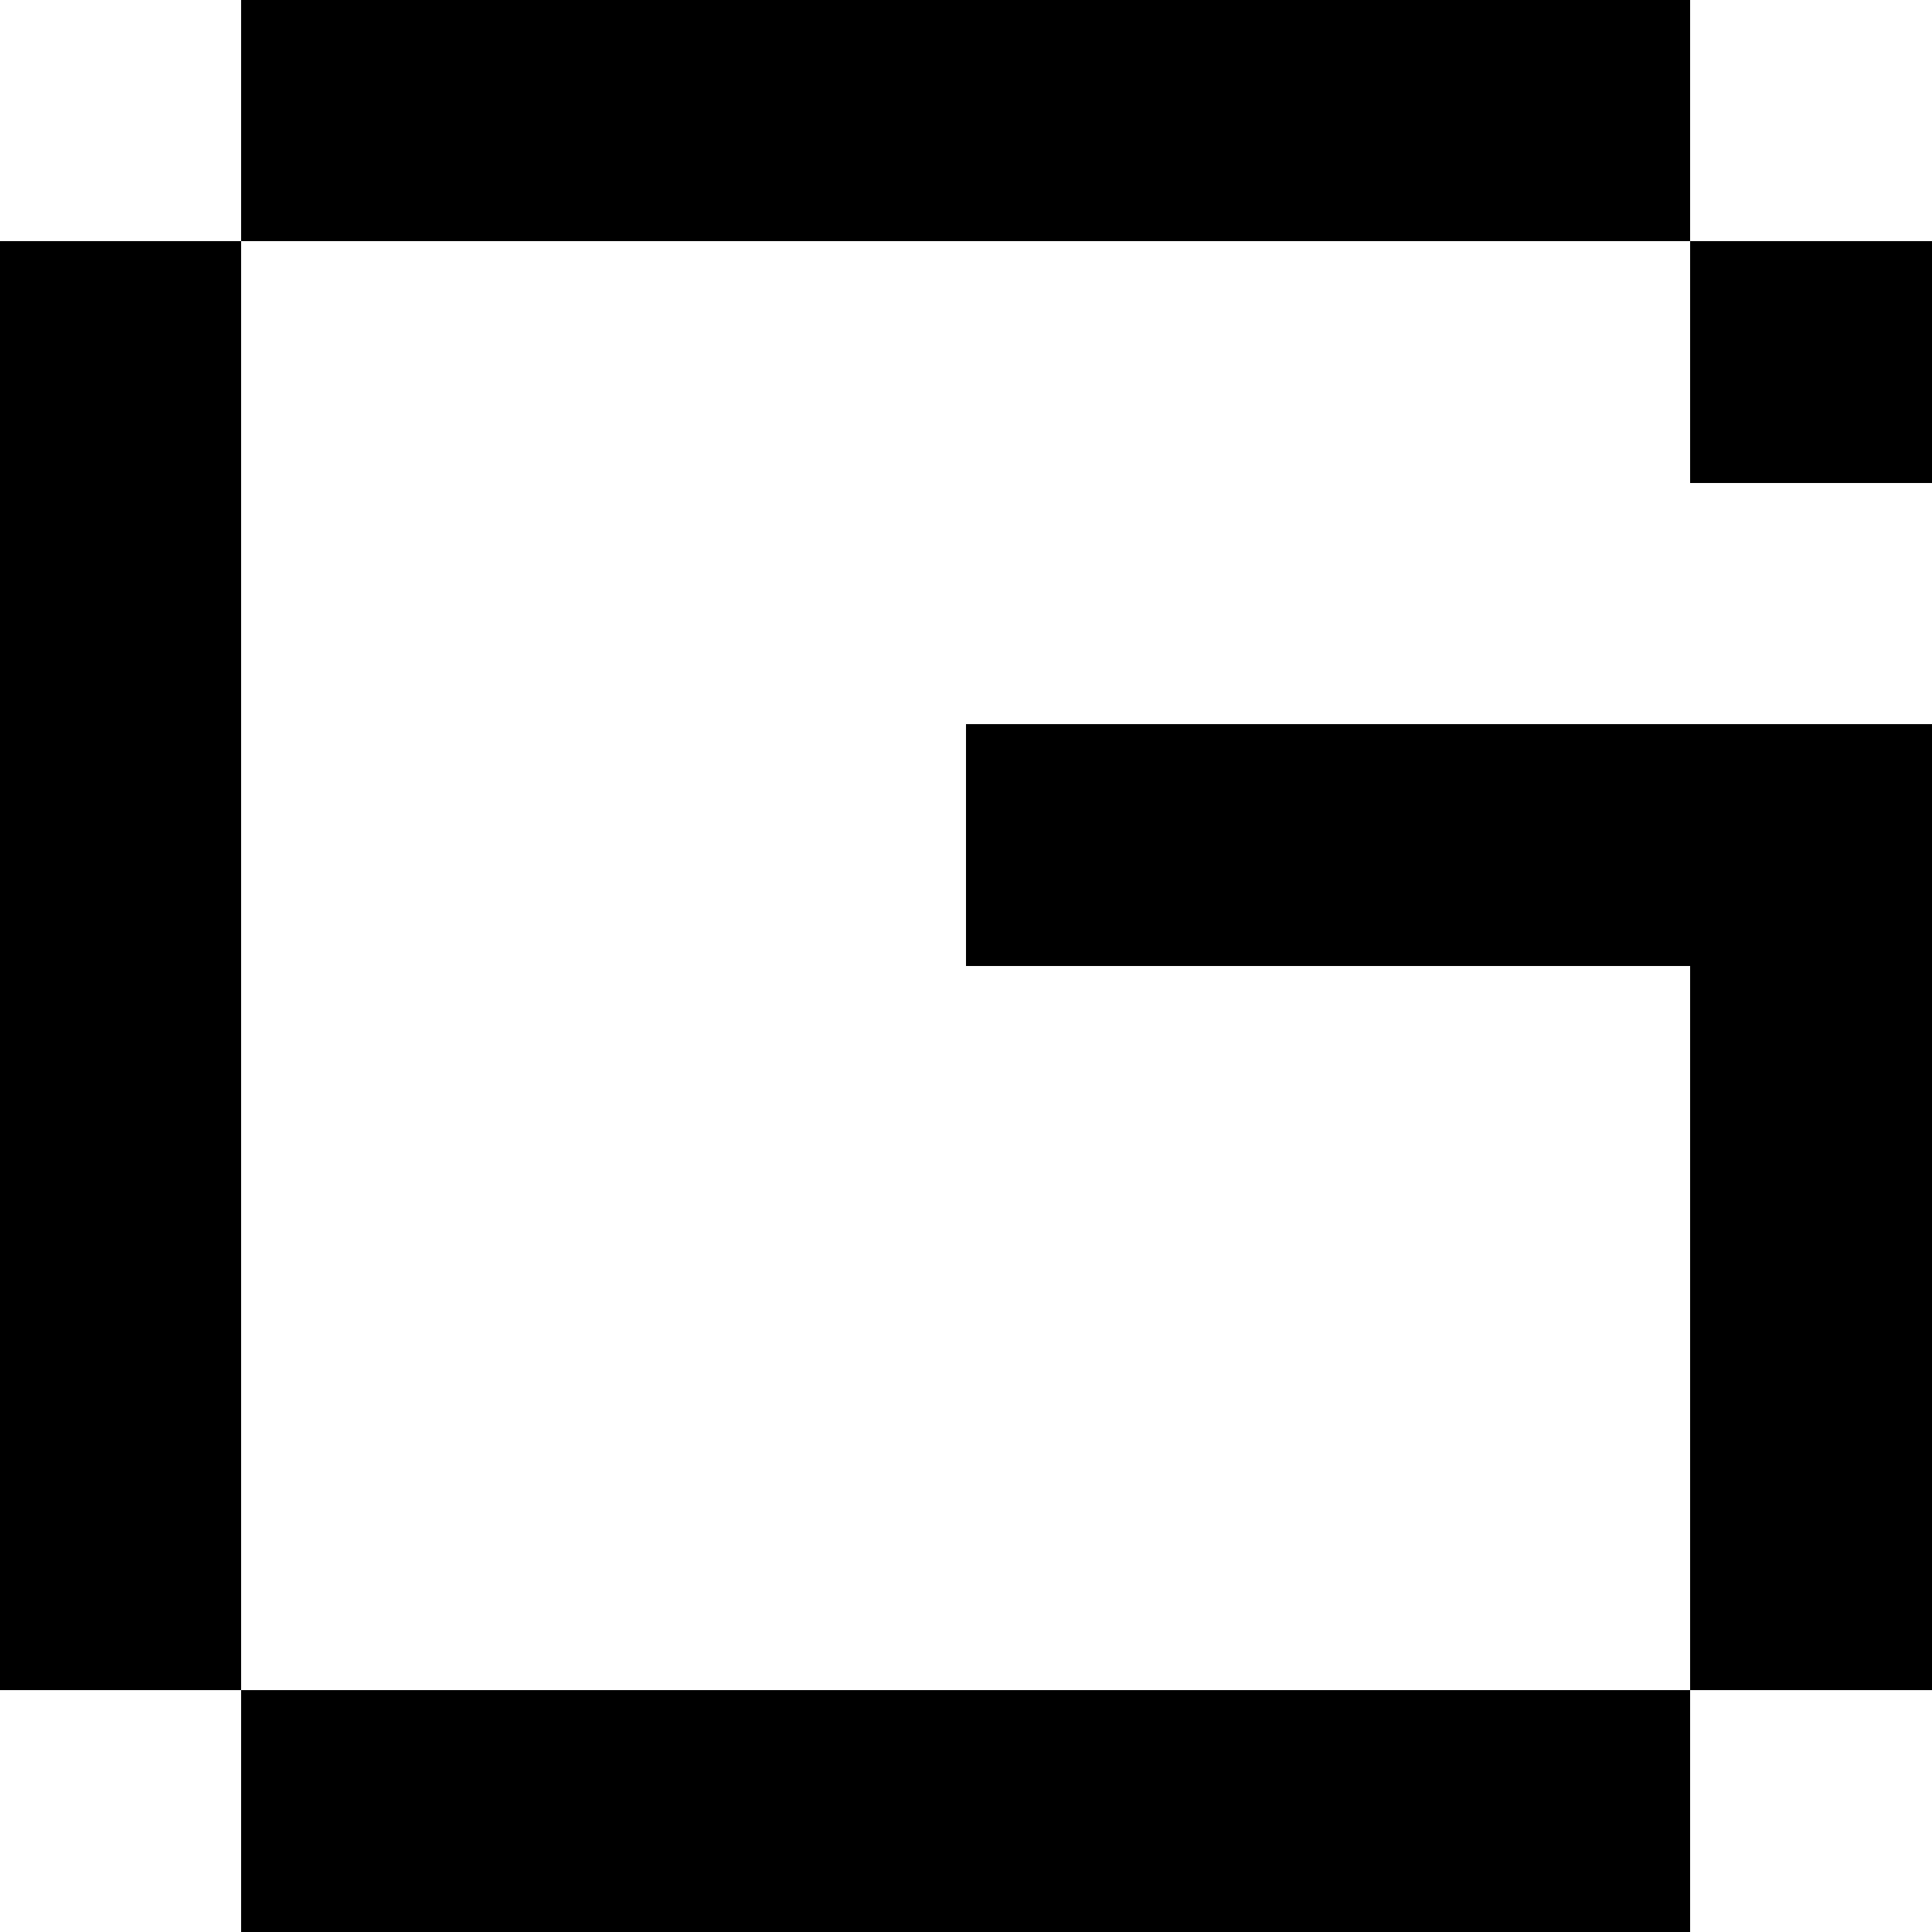
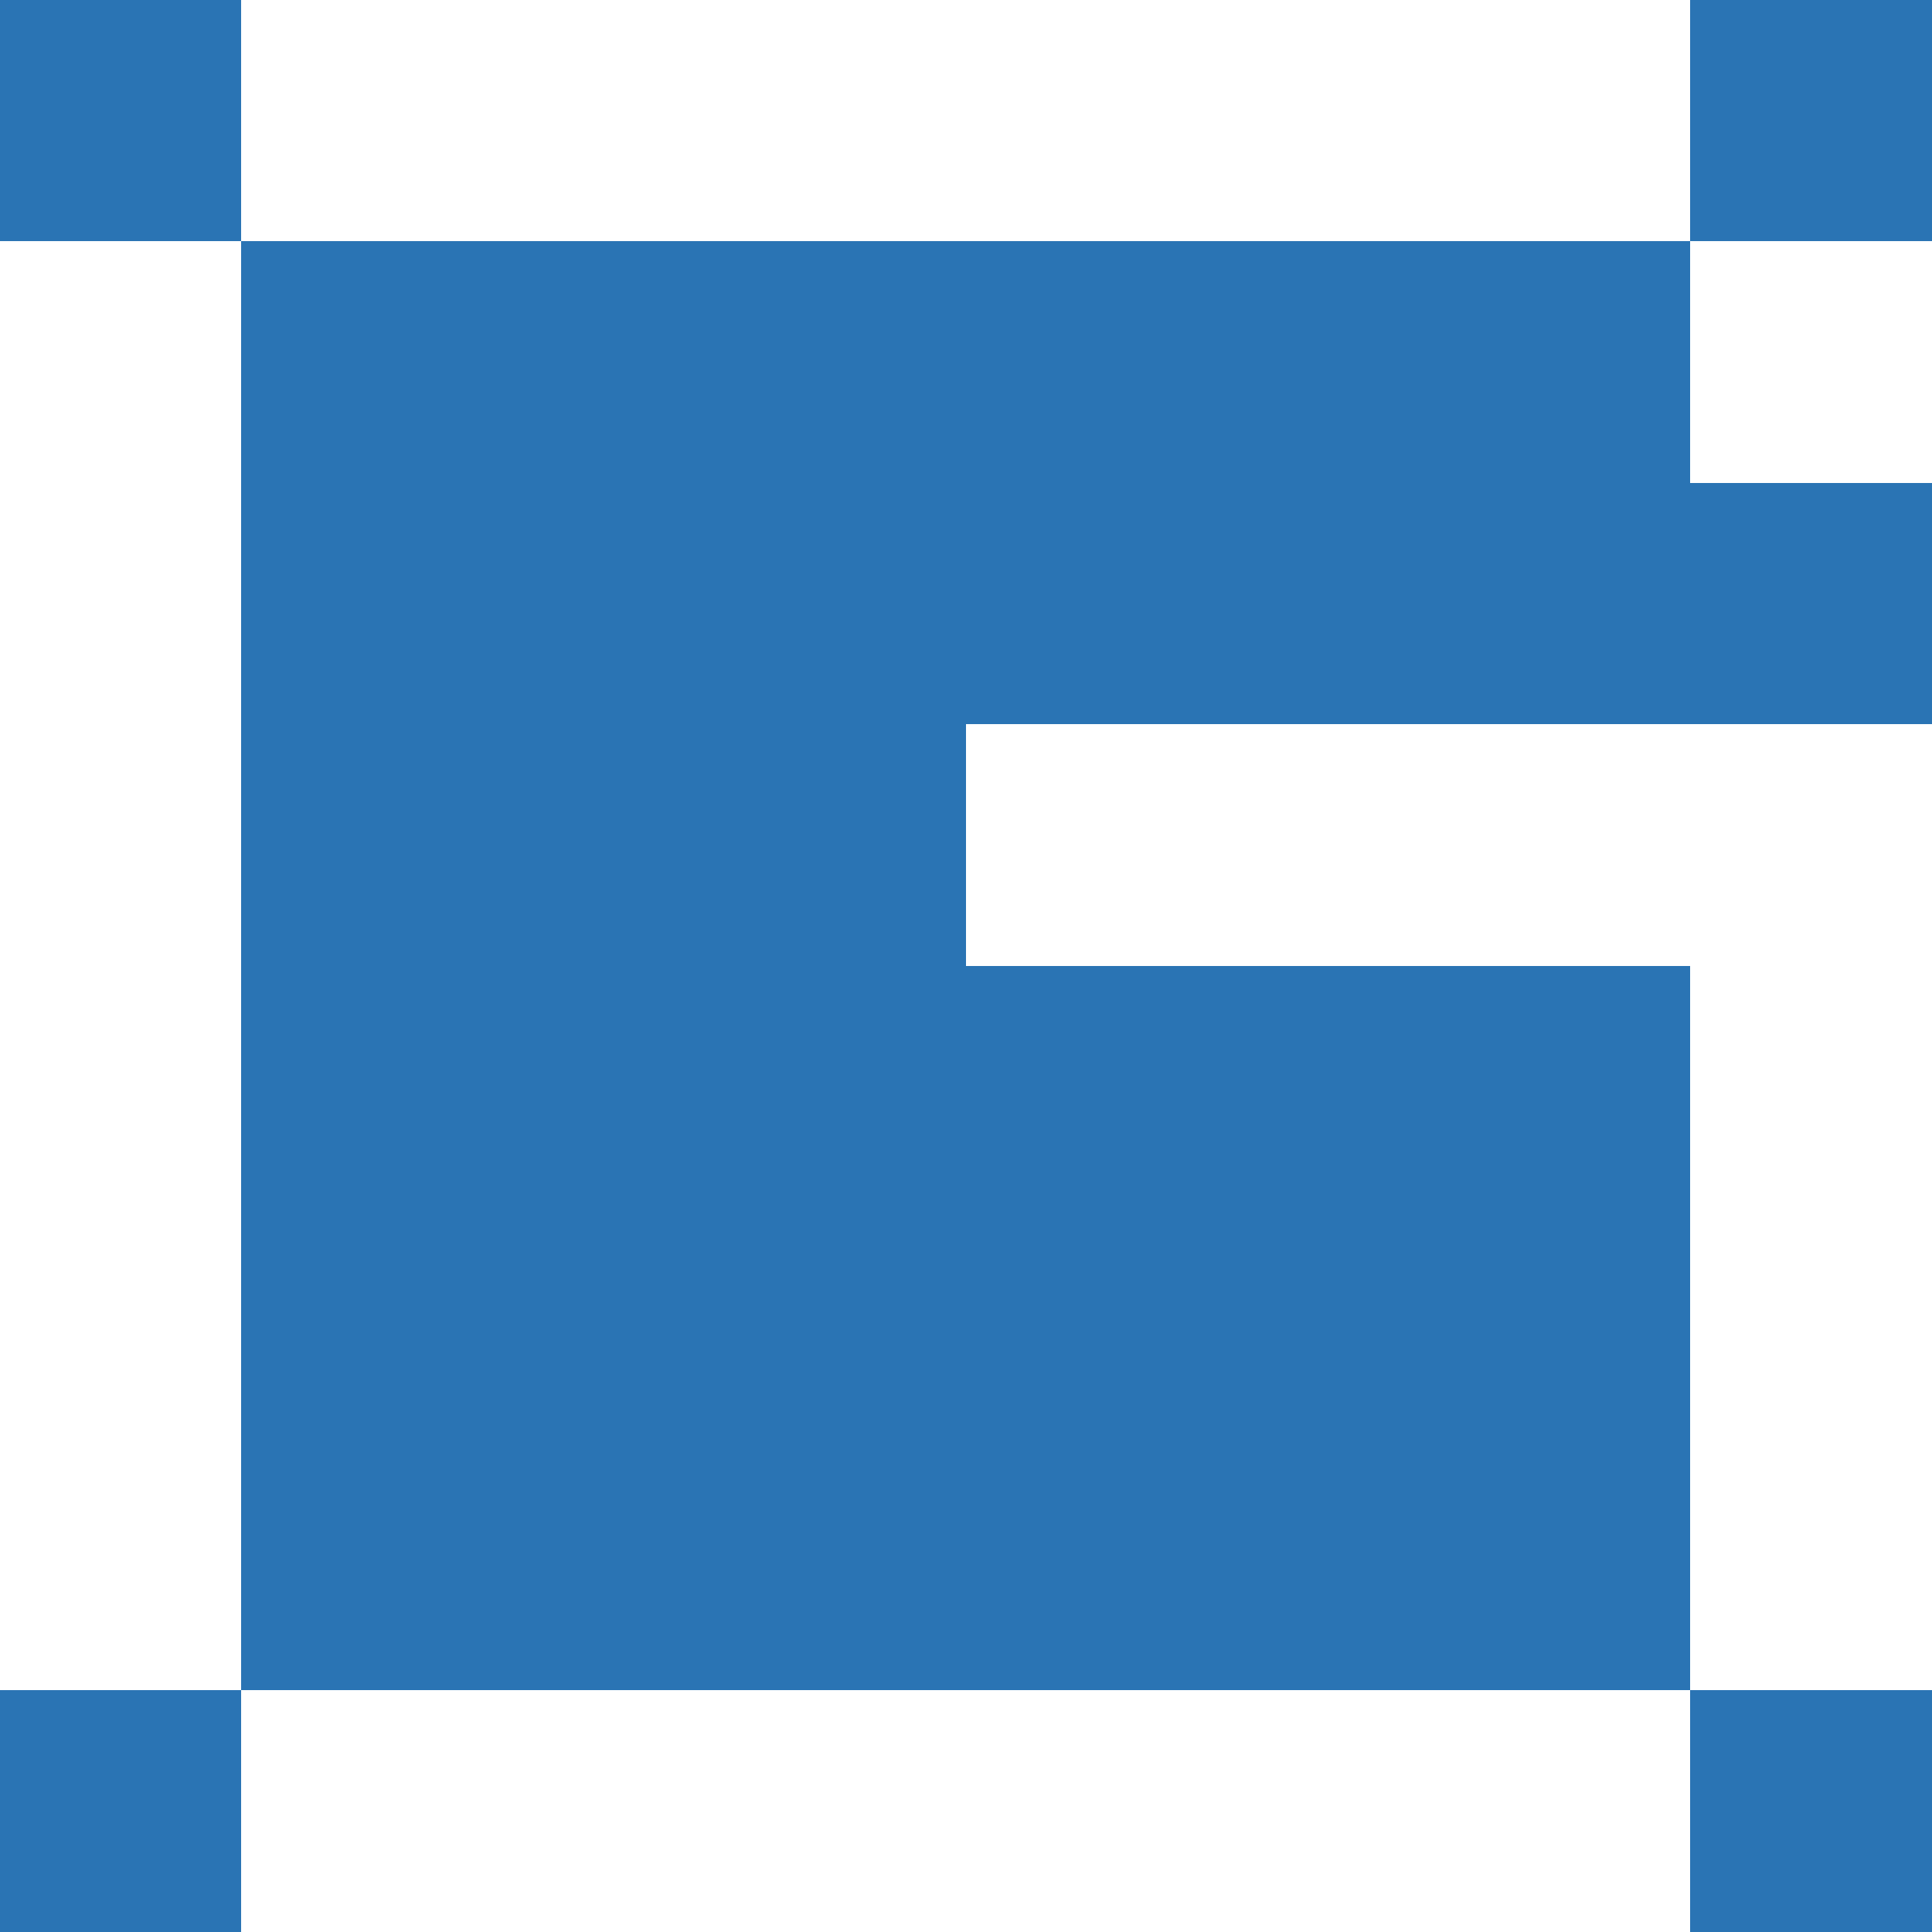
<svg xmlns="http://www.w3.org/2000/svg" viewBox="0 0 32 32" shape-rendering="crispEdges">
-   <rect width="32" height="32" fill="#ffffff" />
-   <g fill="#000000">
+   <rect width="32" height="32" fill="#2a74b4" />
+   <g fill="#ffffff">
    <rect x="4" y="0" width="24" height="4" />
    <rect x="0" y="4" width="4" height="4" />
    <rect x="28" y="4" width="4" height="4" />
    <rect x="0" y="8" width="4" height="4" />
    <rect x="0" y="12" width="4" height="4" />
    <rect x="16" y="12" width="16" height="4" />
    <rect x="0" y="16" width="4" height="4" />
    <rect x="28" y="16" width="4" height="4" />
    <rect x="0" y="20" width="4" height="4" />
    <rect x="28" y="20" width="4" height="4" />
    <rect x="0" y="24" width="4" height="4" />
    <rect x="28" y="24" width="4" height="4" />
    <rect x="4" y="28" width="24" height="4" />
  </g>
</svg>
